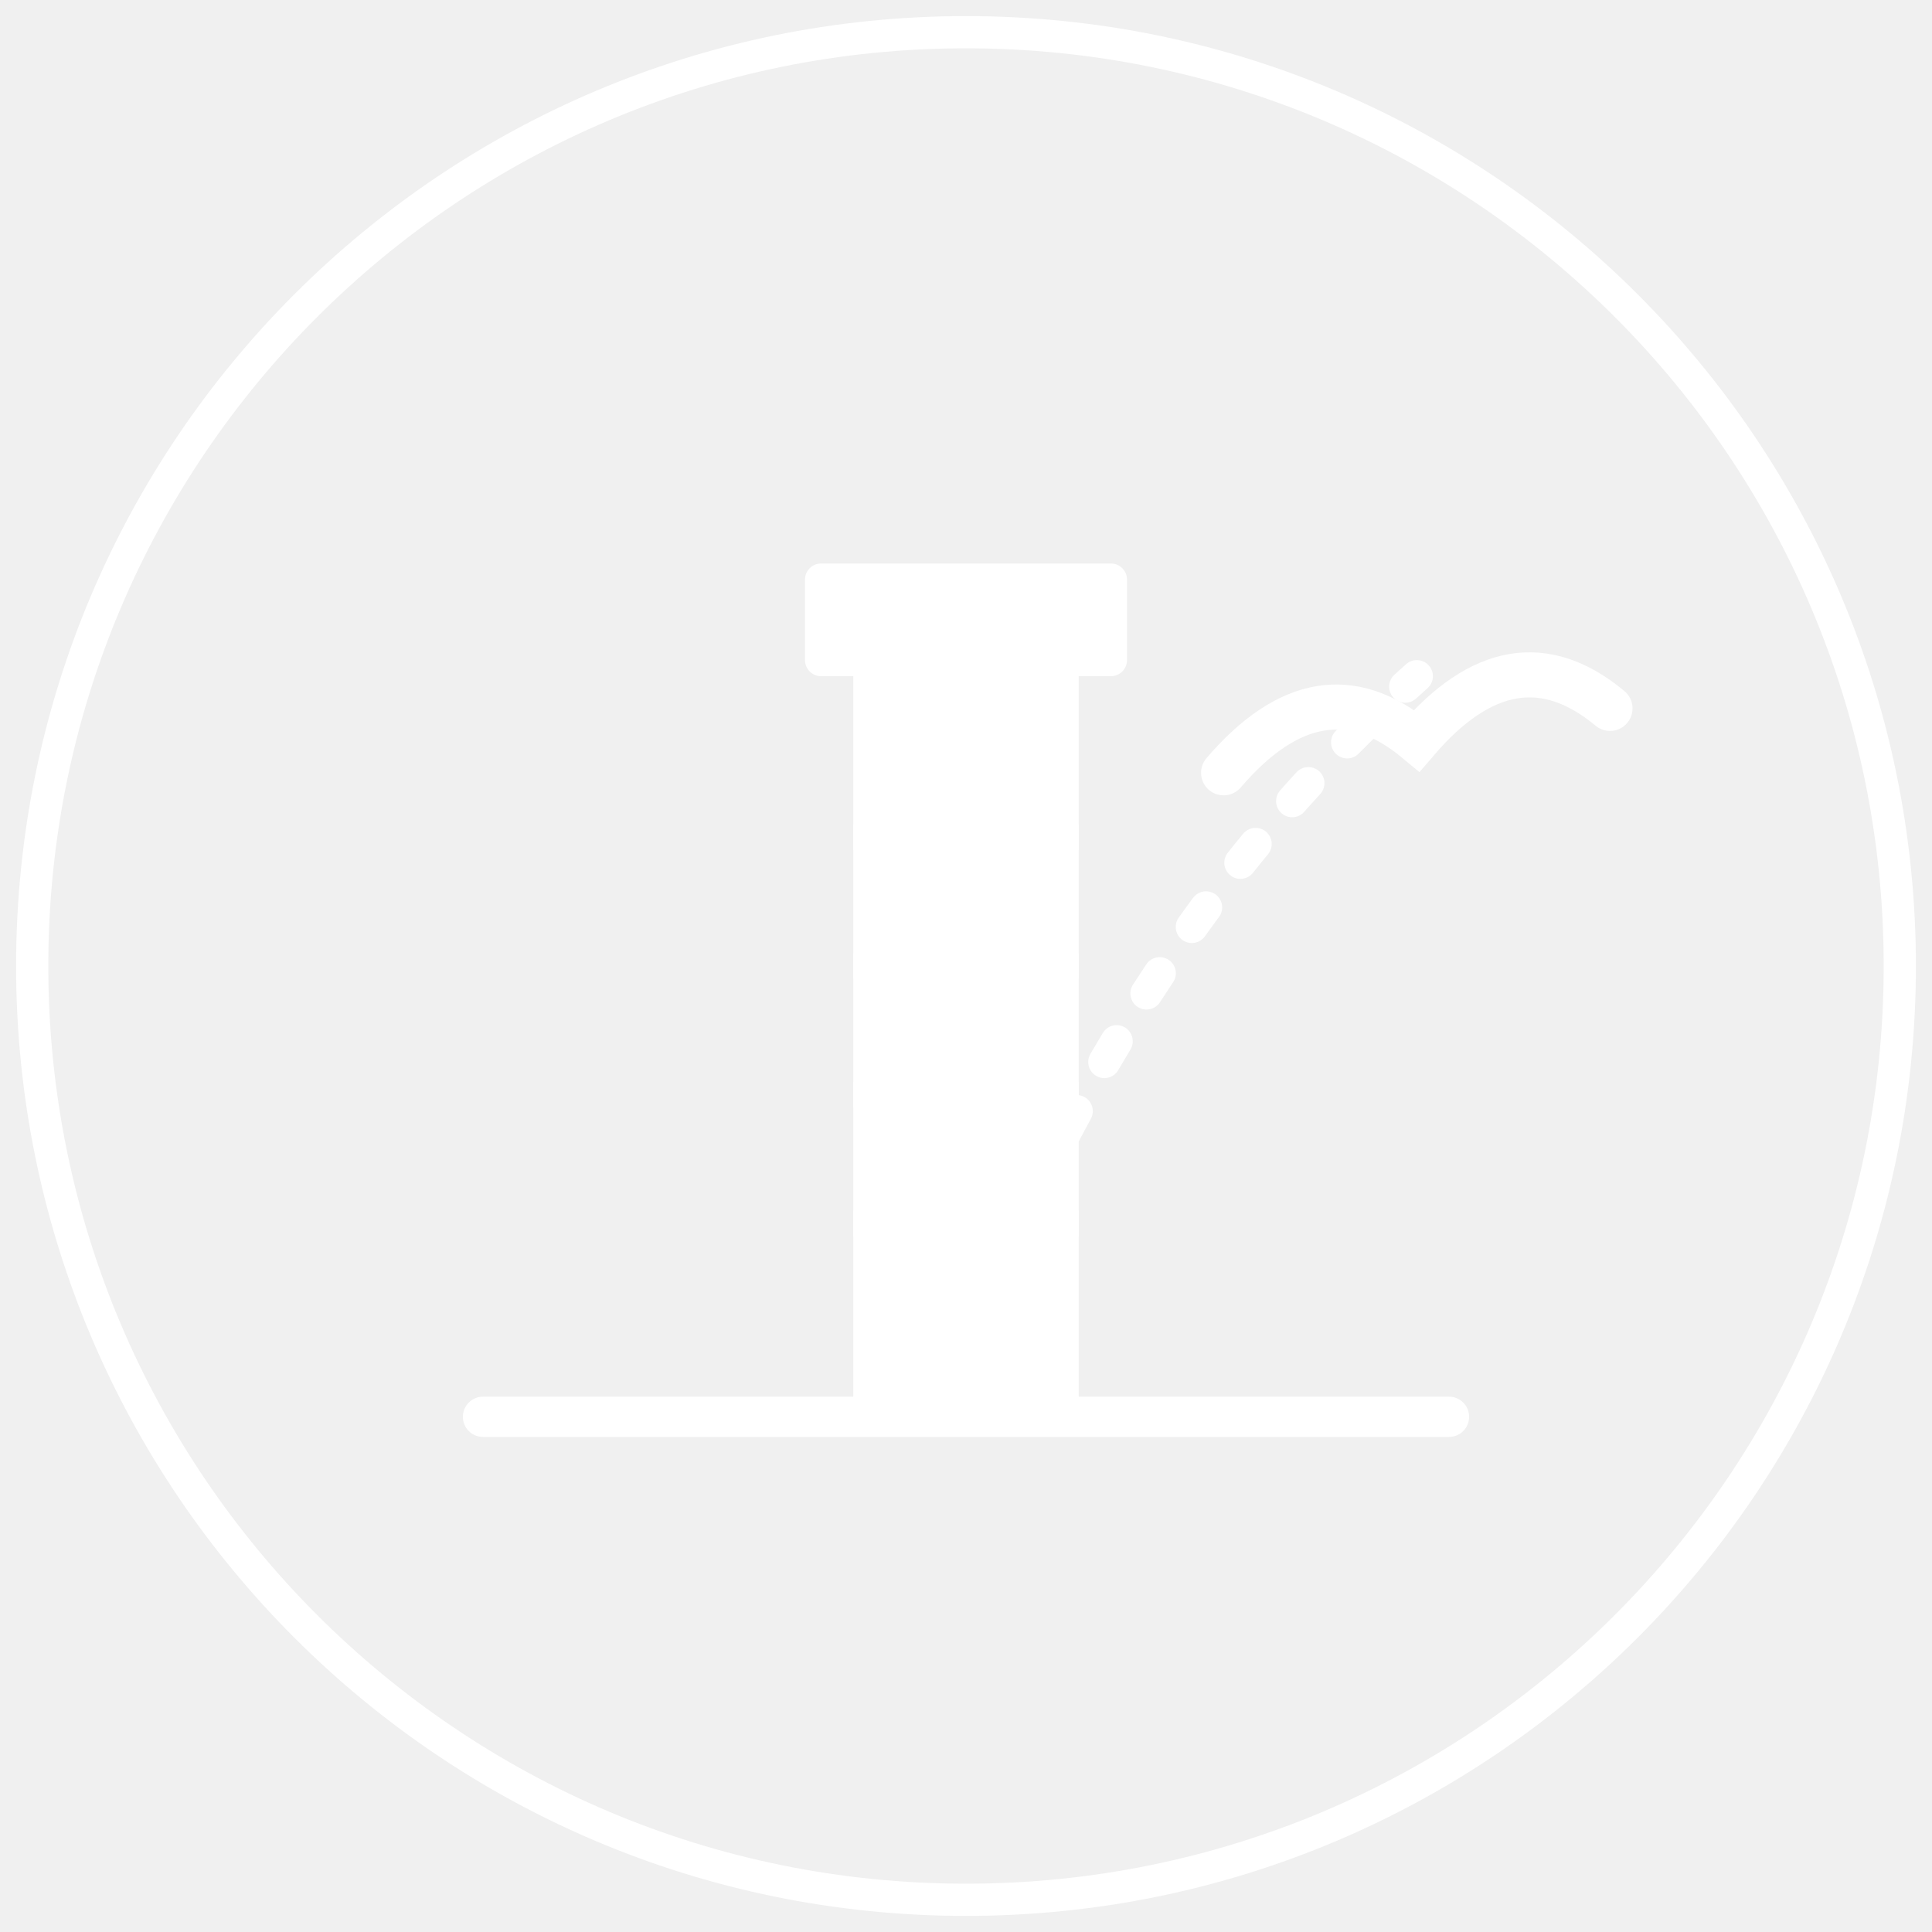
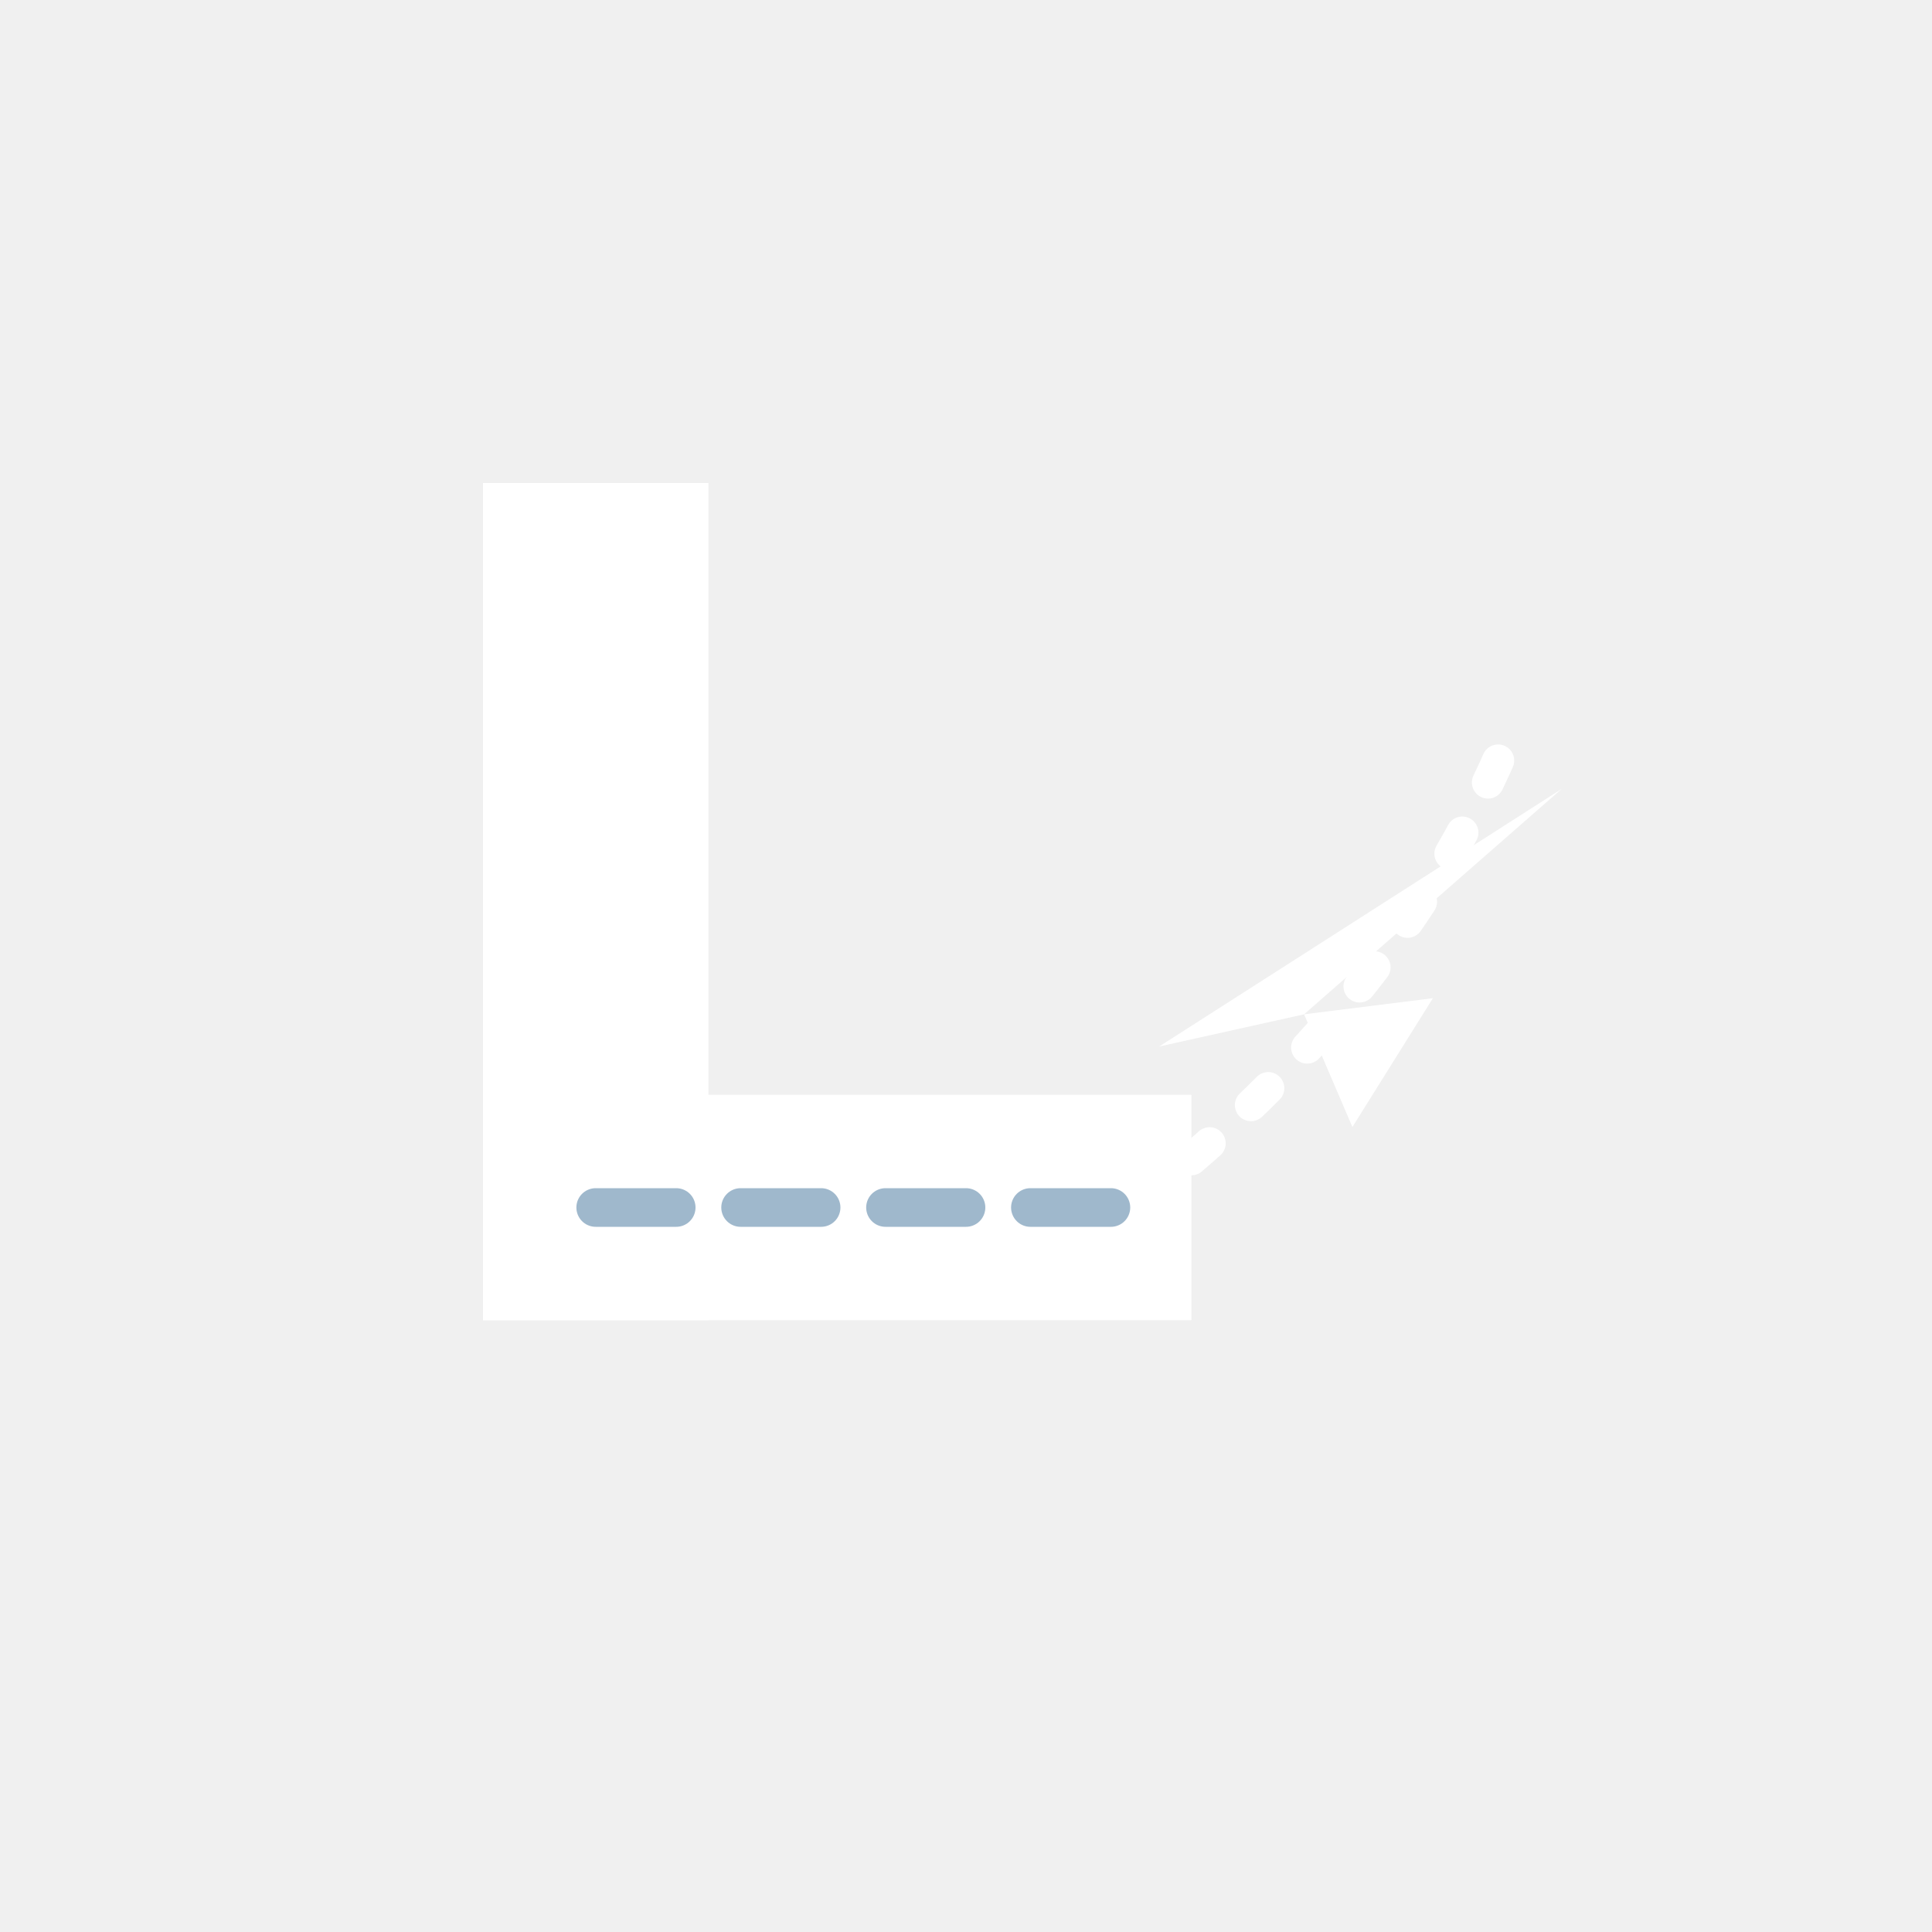
<svg xmlns="http://www.w3.org/2000/svg" viewBox="0 0 120 120" role="img" aria-label="logo monocromatico">
-   <circle cx="60" cy="60" r="58" fill="none" stroke="#ffffff" stroke-width="2" />
-   <line x1="30" y1="88" x2="90" y2="88" stroke="#ffffff" stroke-width="2.5" stroke-linecap="round" />
-   <rect x="53" y="42" width="14" height="46" fill="#ffffff" />
-   <rect x="50" y="35" width="20" height="7" rx="1" fill="#ffffff" />
-   <line x1="53" y1="52" x2="67" y2="52" stroke="#ffffff" stroke-width="1.6" />
-   <line x1="53" y1="60" x2="67" y2="60" stroke="#ffffff" stroke-width="1.6" />
-   <line x1="53" y1="68" x2="67" y2="68" stroke="#ffffff" stroke-width="1.6" />
-   <line x1="53" y1="76" x2="67" y2="76" stroke="#ffffff" stroke-width="1.6" />
-   <path d="M60 84 Q70 58 88 42" fill="none" stroke="#ffffff" stroke-width="2" stroke-dasharray="1.5 3.5" stroke-linecap="round" />
-   <path d="M76 48 Q82 41 88 46 Q94 39 100 44" fill="none" stroke="#ffffff" stroke-width="2.8" stroke-linecap="round" />
+   <rect x="30" y="30" width="14" height="52" fill="#ffffff" />
+   <rect x="30" y="68" width="44" height="14" fill="#ffffff" />
+   <line x1="37" y1="75" x2="70" y2="75" stroke="#9fb8cc" stroke-width="2.4" stroke-dasharray="5 4" stroke-linecap="round" />
+   <path d="M74 72 Q88 60 94 45" fill="none" stroke="#ffffff" stroke-width="2" stroke-dasharray="1.5 3.5" stroke-linecap="round" />
+   <path d="M72 65 L97 49 L81 63 Z" fill="#ffffff" />
+   <path d="M81 63 L84 70 L89 62 Z" fill="#ffffff" />
</svg>
